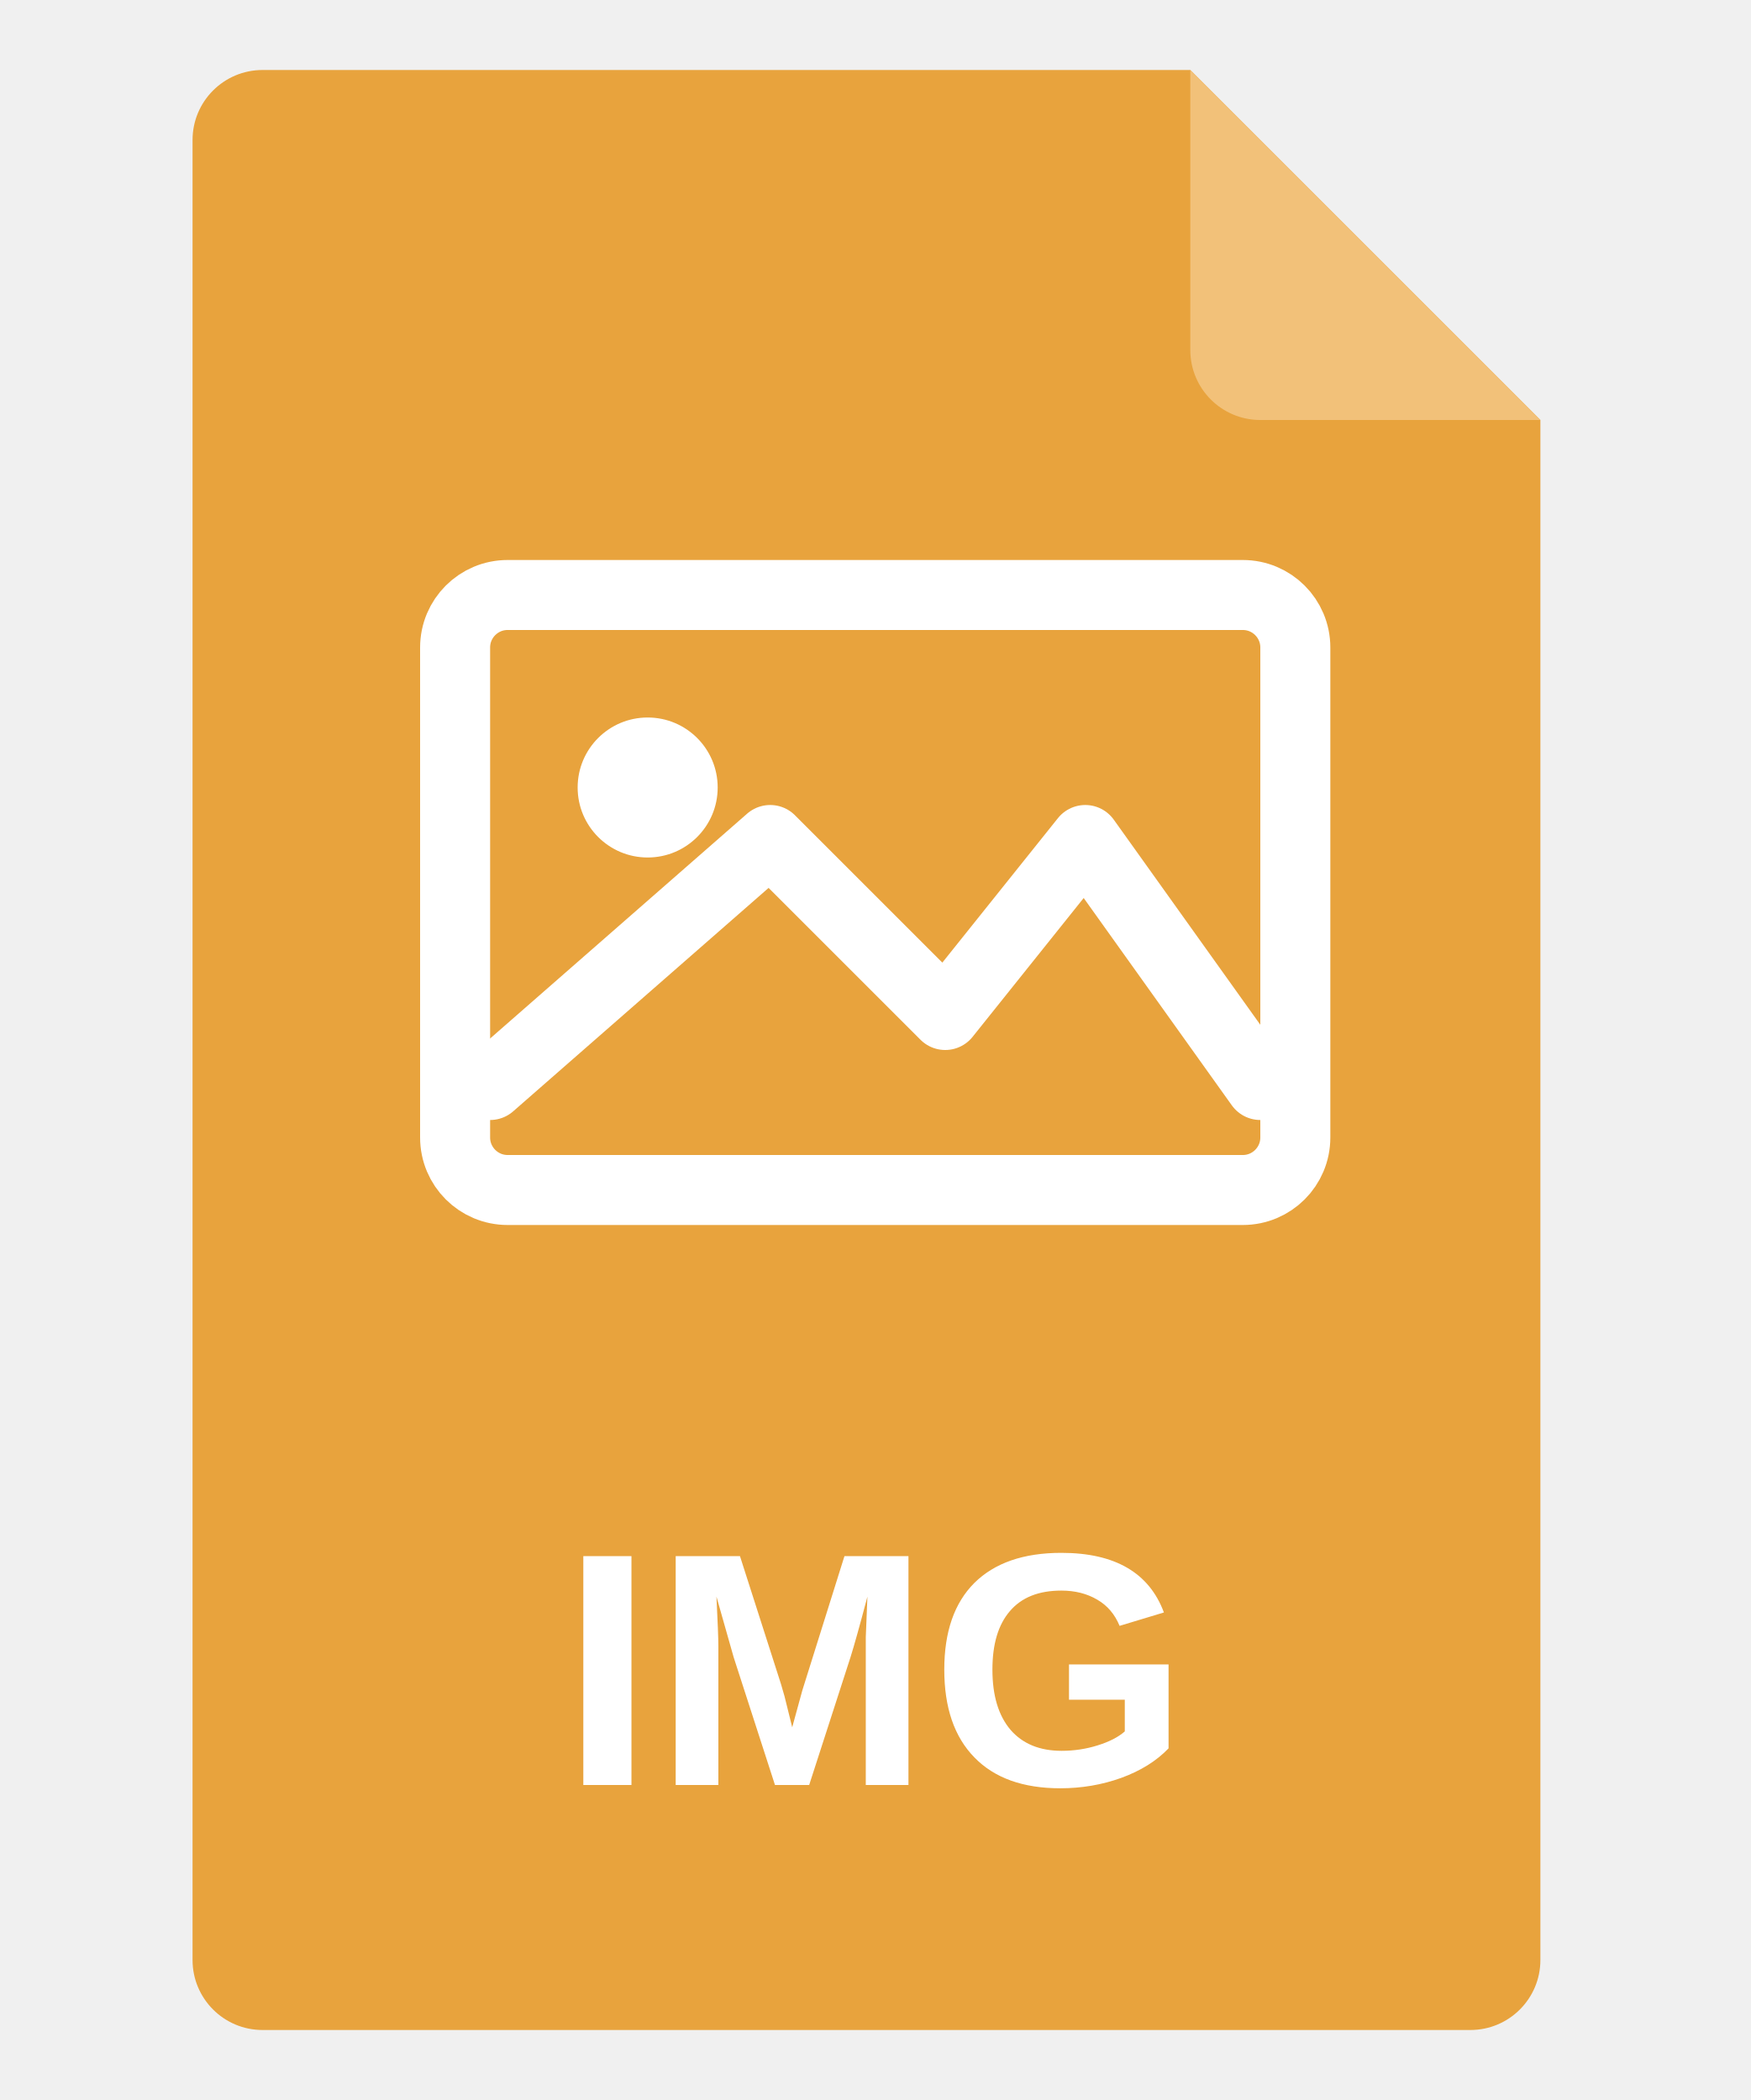
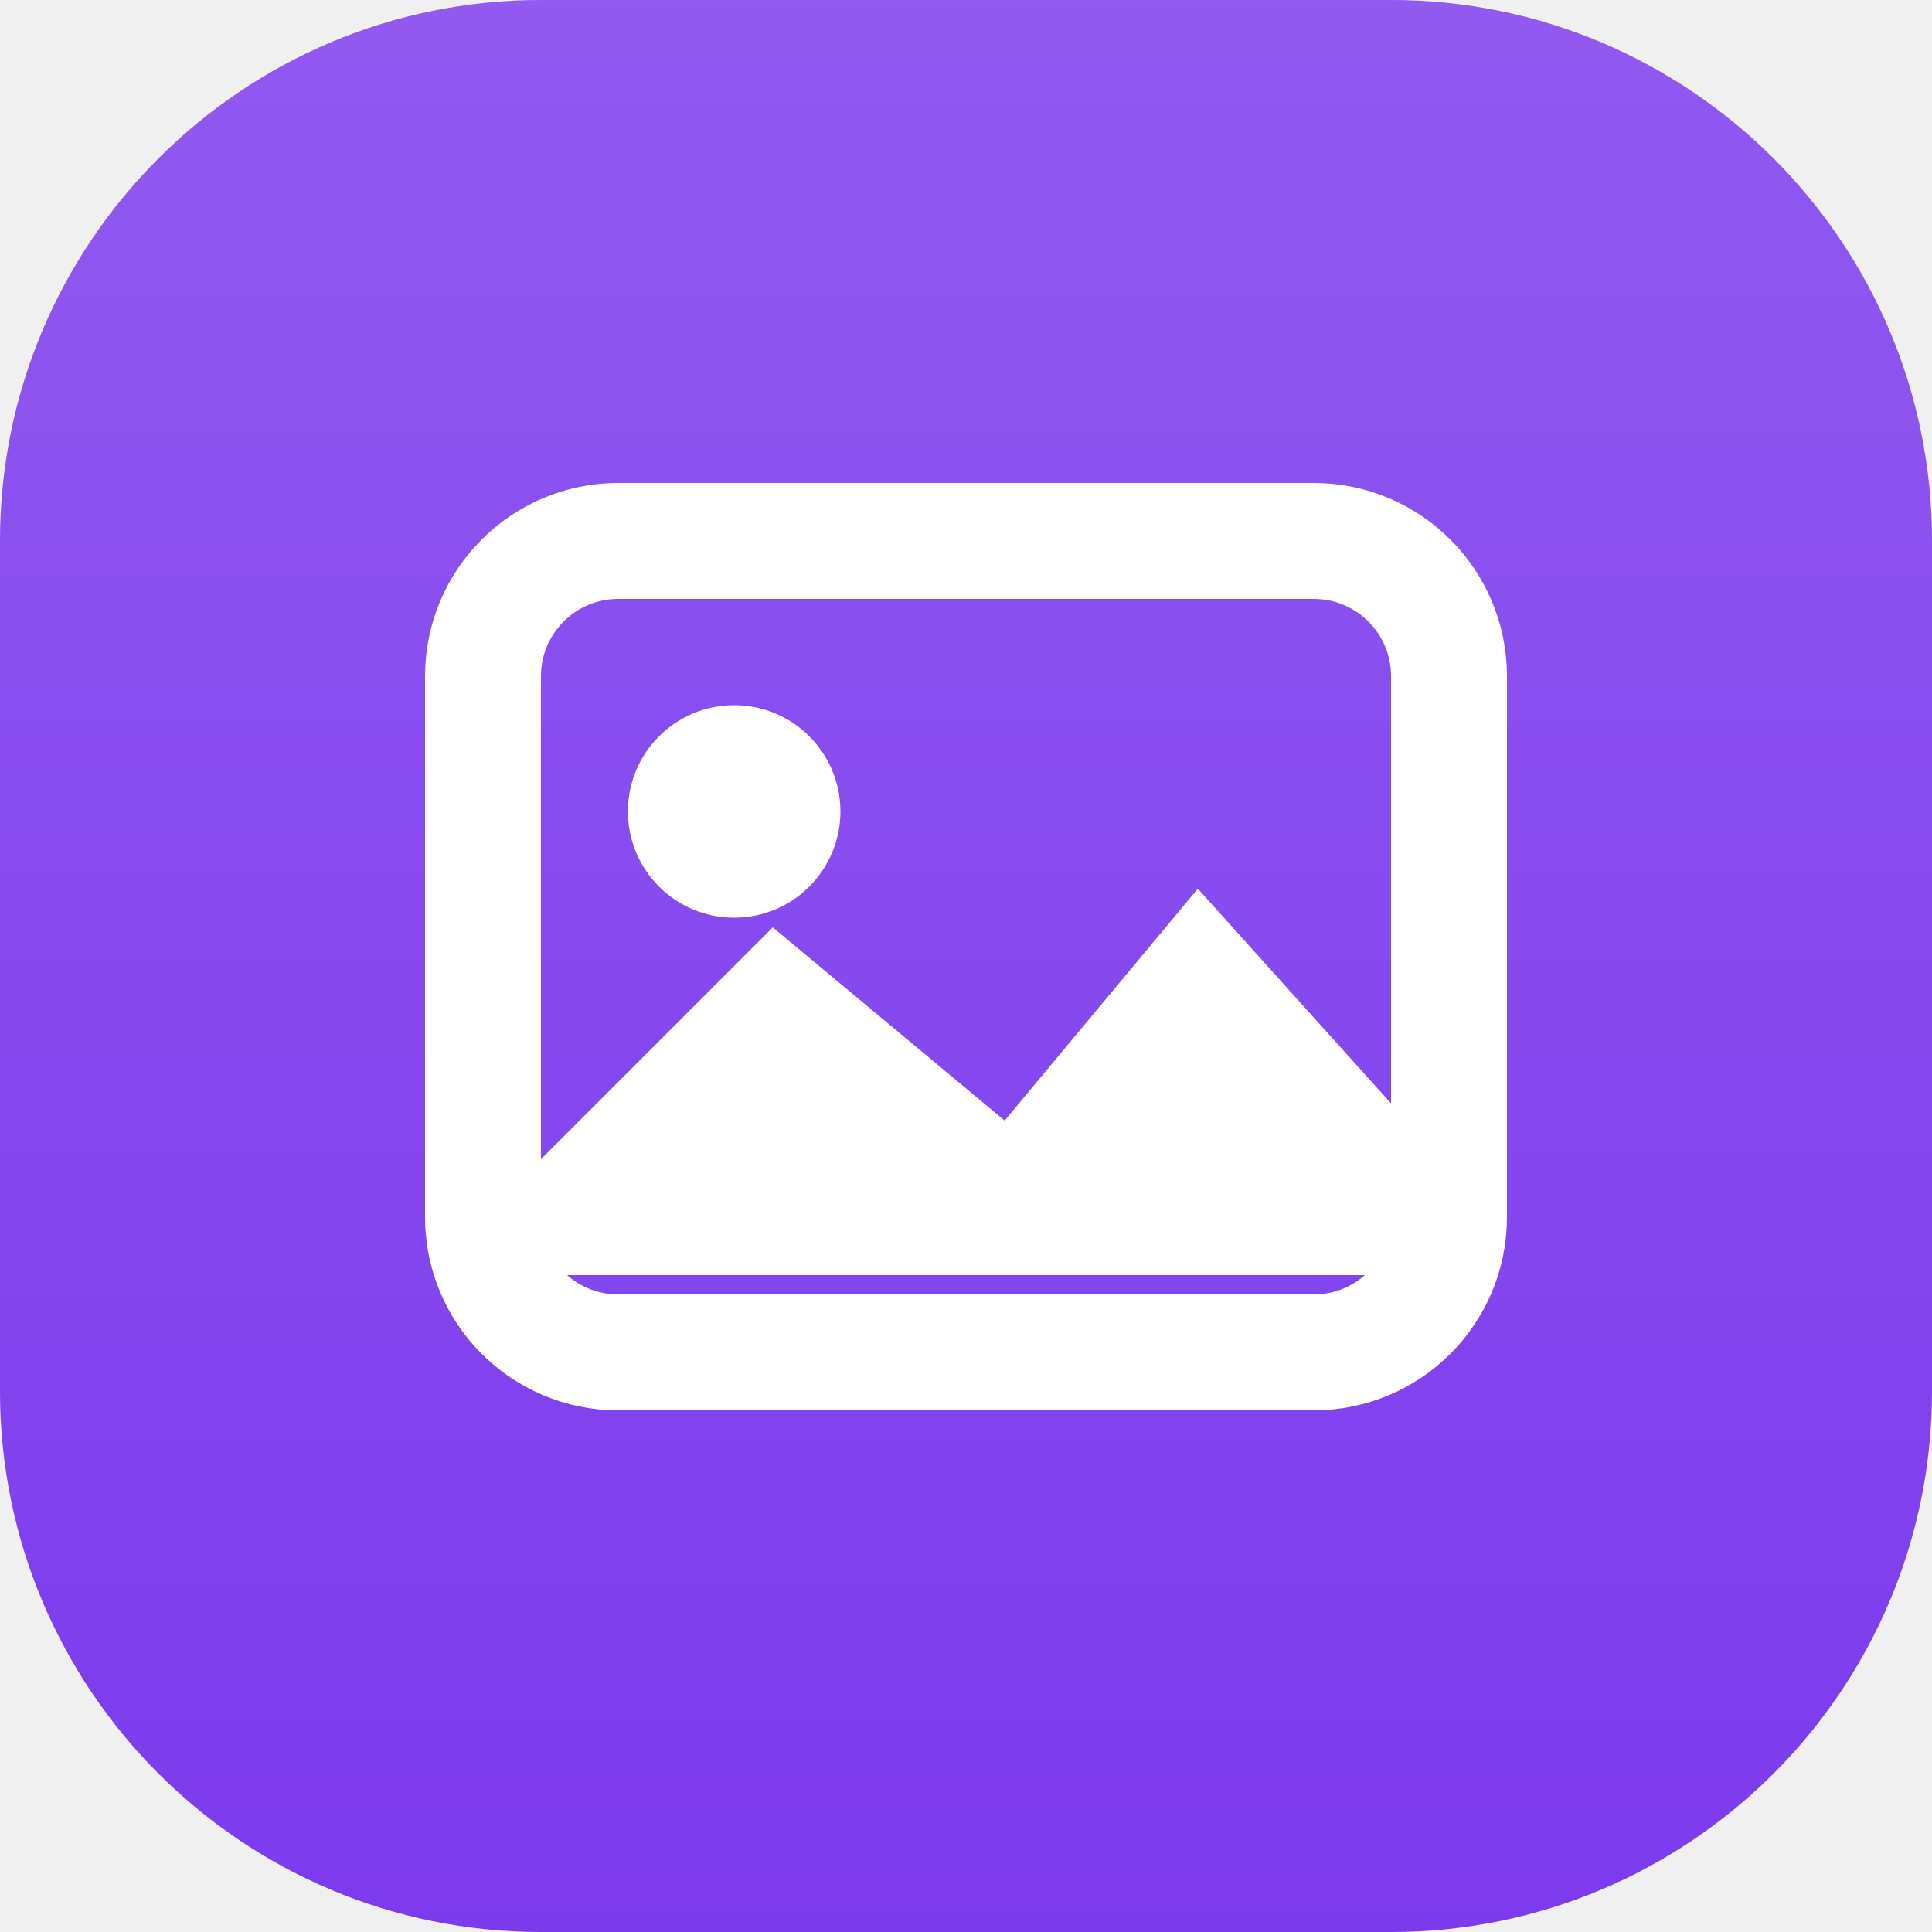
- <svg xmlns="http://www.w3.org/2000/svg" viewBox="0 0 100 120" width="100" height="120">
-   <path d="M15 4 H68 L88 24 V112 A4 4 0 0 1 84 116 H15 A4 4 0 0 1 11 112 V8 A4 4 0 0 1 15 4 Z" fill="#E8A33D" />
-   <path d="M68 4 L88 24 H72 A4 4 0 0 1 68 20 Z" fill="#F2C179" />
-   <rect x="26" y="34" width="48" height="34" rx="3" fill="none" stroke="#FFFFFF" stroke-width="4" />
-   <circle cx="37" cy="45" r="4" fill="#FFFFFF" />
-   <path d="M28 62 L44 48 L54 58 L62 48 L72 62" fill="none" stroke="#FFFFFF" stroke-width="4" stroke-linejoin="round" stroke-linecap="round" />
-   <text x="50" y="102" font-family="Arial, sans-serif" font-size="19" font-weight="800" text-anchor="middle" fill="#FFFFFF">IMG</text>
+ <svg xmlns="http://www.w3.org/2000/svg" viewBox="0 0 100 100" width="100" height="100">
+   <defs>
+     <linearGradient id="sheen-image" x1="0" y1="0" x2="0" y2="1">
+       <stop offset="0" stop-color="#FFFFFF" stop-opacity="0.16" />
+       <stop offset="1" stop-color="#FFFFFF" stop-opacity="0" />
+     </linearGradient>
+     <clipPath id="frame-image">
+       <rect x="25" y="28" width="50" height="42" rx="7" />
+     </clipPath>
+   </defs>
+   <rect width="100" height="100" rx="28" fill="#7C3AED" />
+   <rect width="100" height="100" rx="28" fill="url(#sheen-image)" />
+   <rect x="25" y="28" width="50" height="42" rx="7" fill="none" stroke="#FFFFFF" stroke-width="6" />
+   <g clip-path="url(#frame-image)">
+     <circle cx="38" cy="42" r="5.5" fill="#FFFFFF" />
+     <path d="M22 66 L40 48 L52 58 L62 46 L80 66 Z" fill="#FFFFFF" />
+   </g>
</svg>
